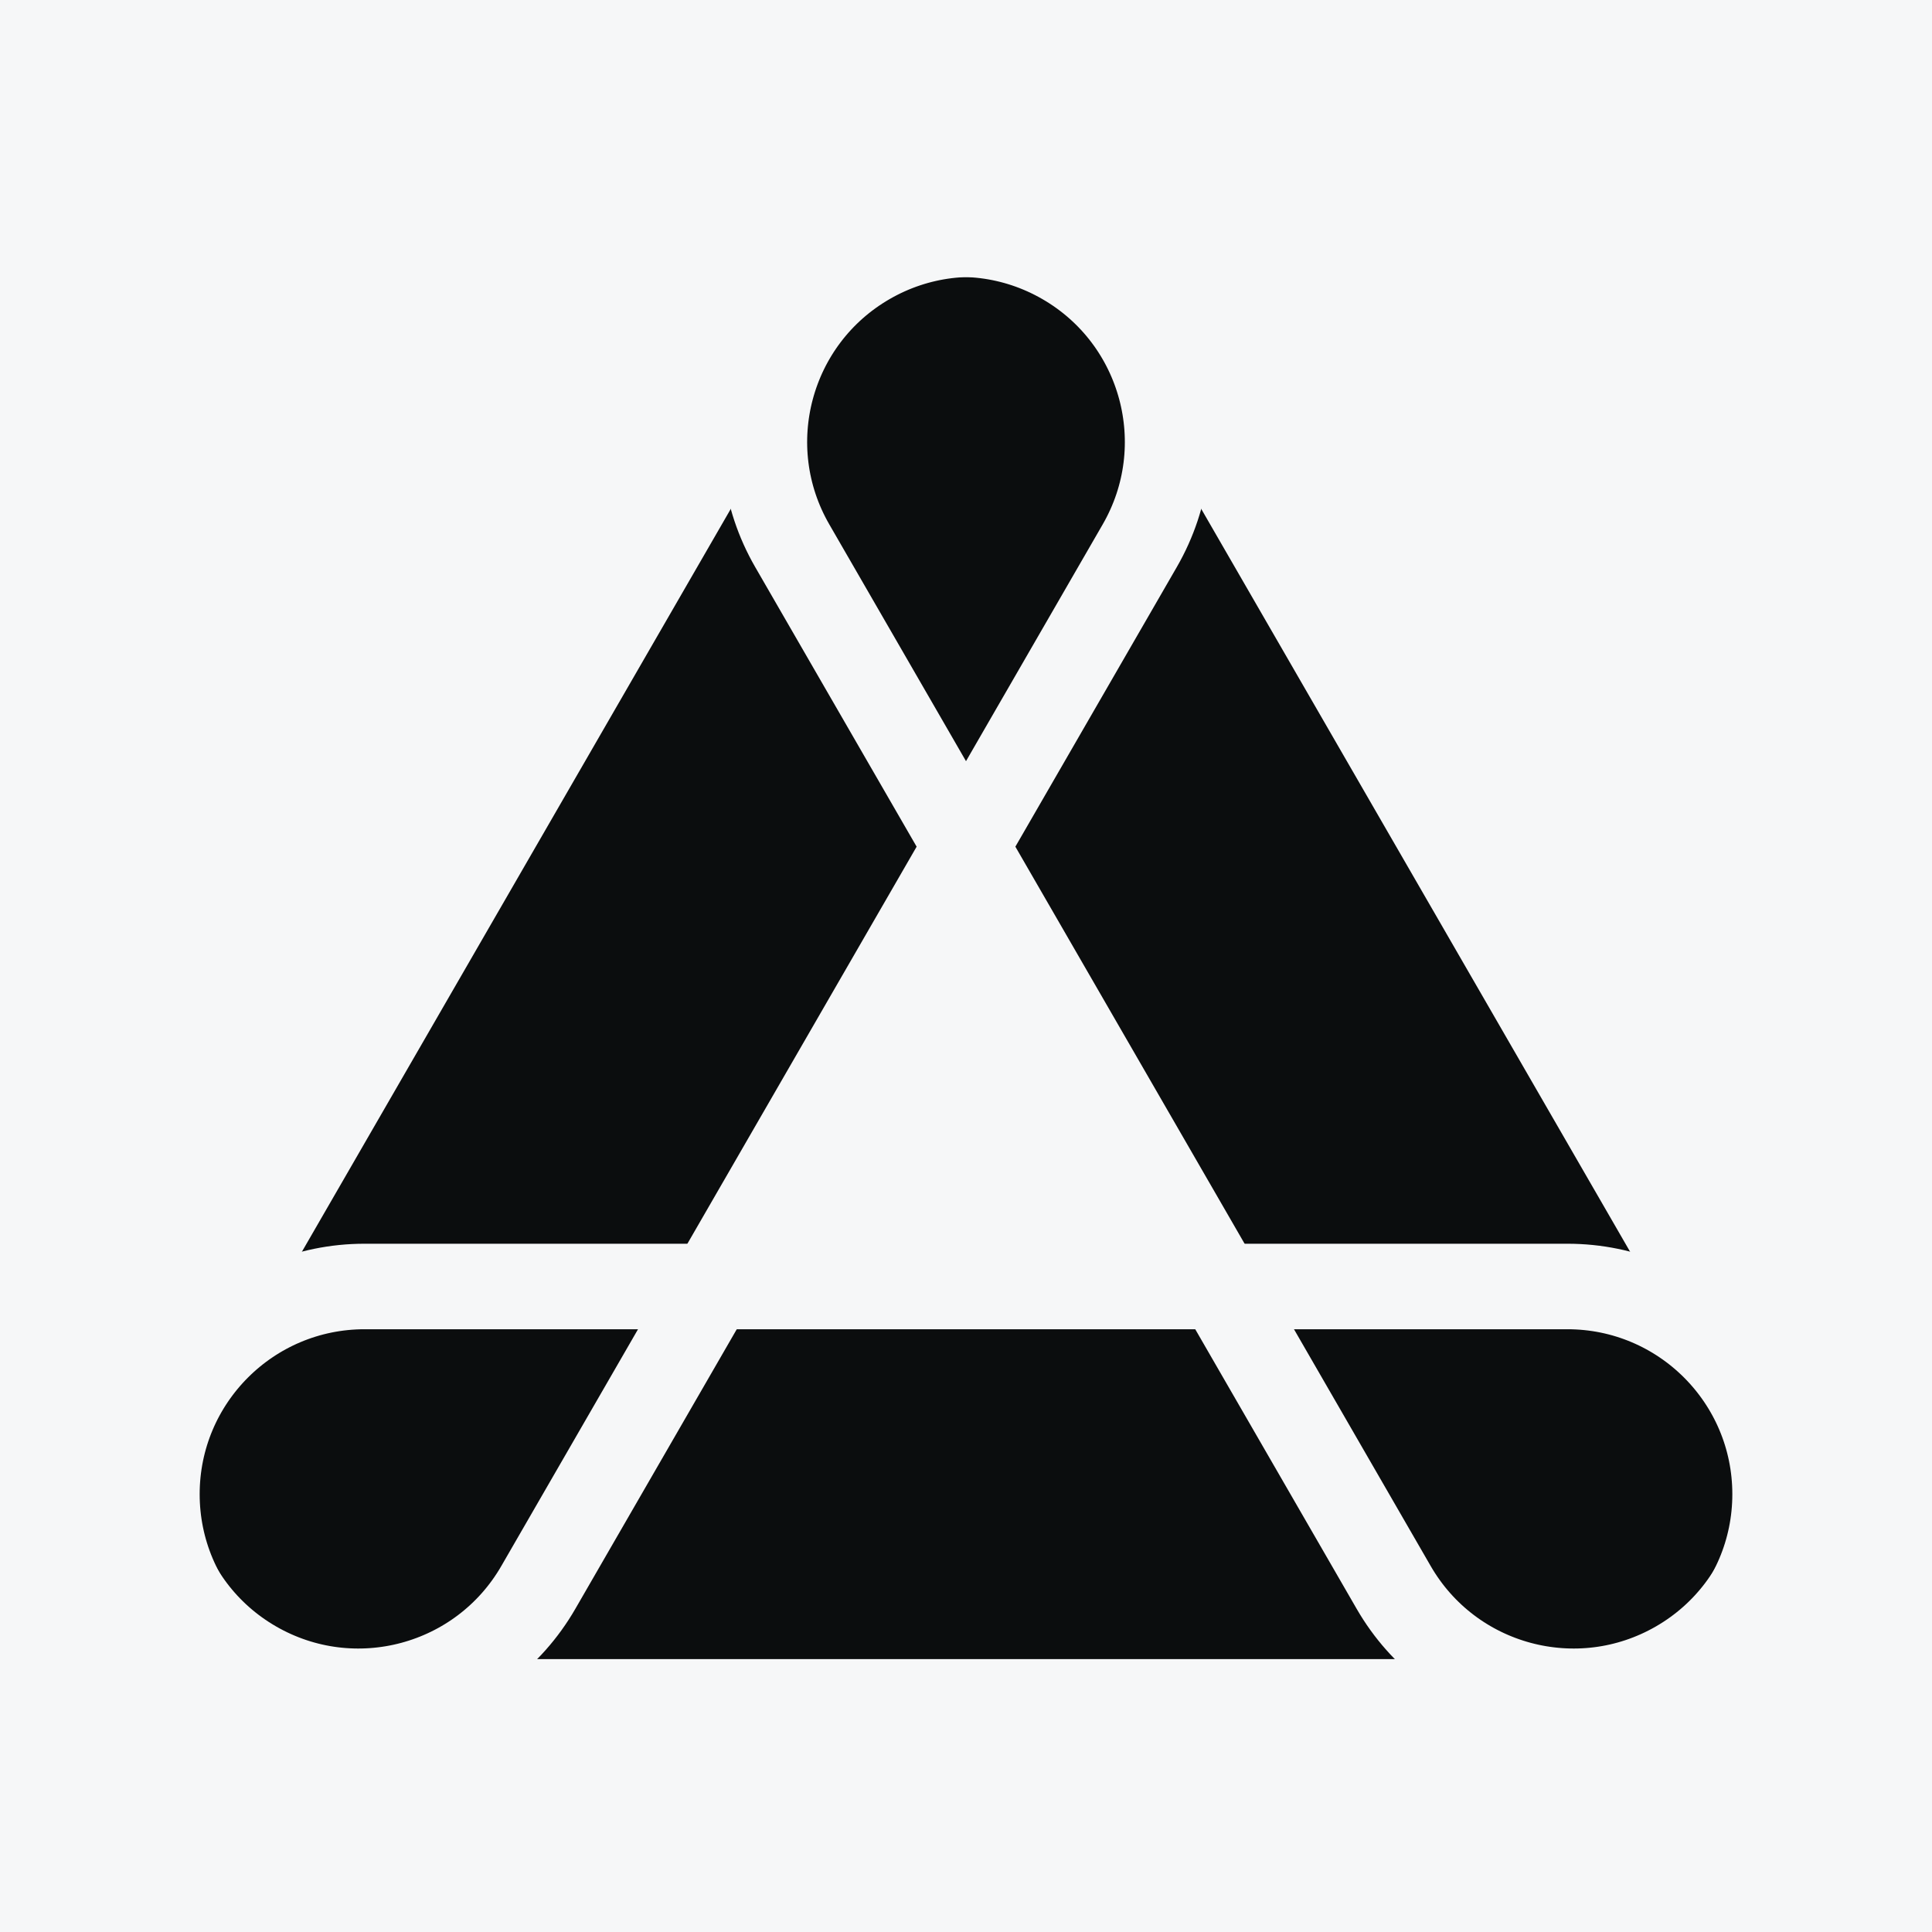
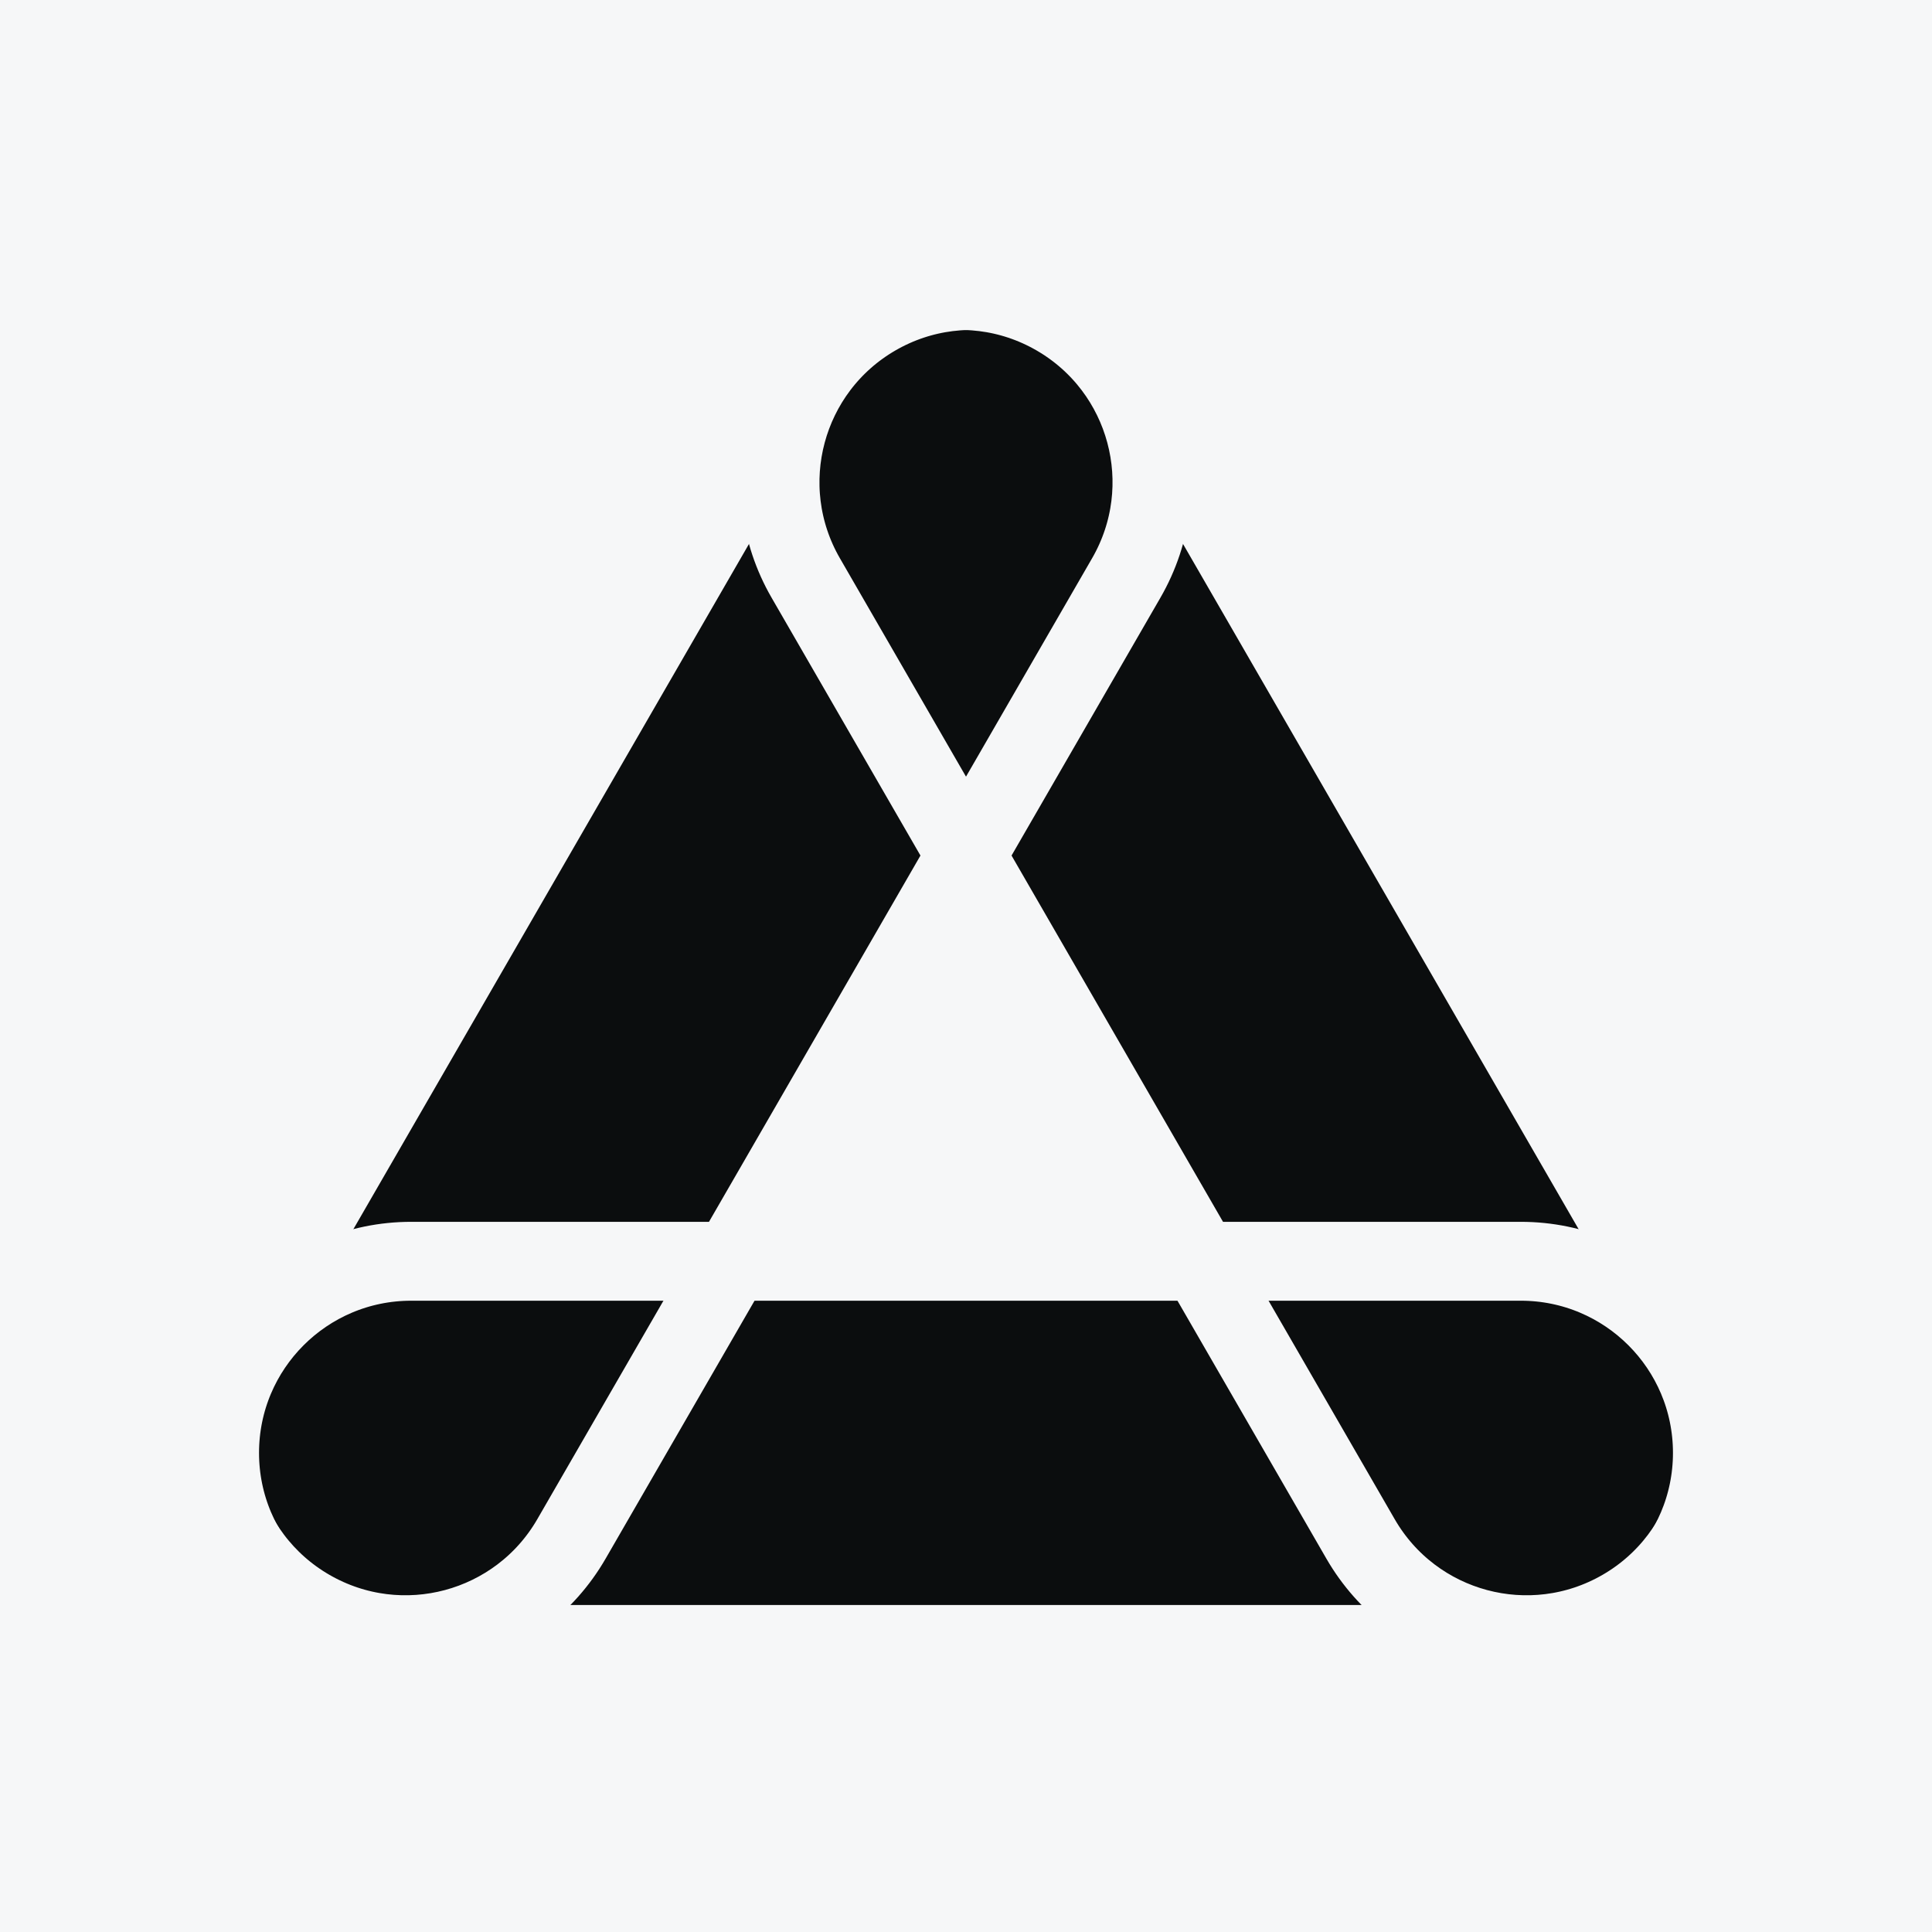
<svg xmlns="http://www.w3.org/2000/svg" width="3600" height="3600" viewBox="0 0 240 240" shape-rendering="geometricPrecision">
  <defs>
    <mask id="kil" maskUnits="userSpaceOnUse" x="0" y="0" width="240" height="240">
      <rect x="0" y="0" width="240" height="240" fill="#000" />
-       <rect x="57.605" y="93.796" width="201.016" height="51.597" rx="25.799" transform="rotate(60.000 158.113 119.595)" fill="#fff" />
-       <rect x="19.492" y="159.811" width="201.016" height="51.597" rx="25.799" transform="rotate(180.000 120.000 185.610)" fill="#fff" />
-       <rect x="-18.621" y="93.796" width="201.016" height="51.597" rx="25.799" transform="rotate(-60.000 81.887 119.595)" fill="#fff" />
-       <rect x="57.605" y="93.796" width="201.016" height="51.597" rx="25.799" transform="rotate(60.000 158.113 119.595)" fill="none" stroke="#000" stroke-width="10.623" />
-       <rect x="19.492" y="159.811" width="201.016" height="51.597" rx="25.799" transform="rotate(180.000 120.000 185.610)" fill="none" stroke="#000" stroke-width="10.623" />
-       <rect x="-18.621" y="93.796" width="201.016" height="51.597" rx="25.799" transform="rotate(-60.000 81.887 119.595)" fill="none" stroke="#000" stroke-width="10.623" />
+       <rect x="62.439" y="95.780" width="185.443" height="47.6" rx="23.8" transform="rotate(60.000 155.161 119.580)" fill="#fff" />
+       <rect x="27.279" y="156.680" width="185.443" height="47.6" rx="23.8" transform="rotate(180.000 120.000 180.480)" fill="#fff" />
+       <rect x="-7.882" y="95.780" width="185.443" height="47.6" rx="23.8" transform="rotate(-60.000 84.839 119.580)" fill="#fff" />
+       <rect x="62.439" y="95.780" width="185.443" height="47.6" rx="23.8" transform="rotate(60.000 155.161 119.580)" fill="none" stroke="#000" stroke-width="9.8" />
+       <rect x="27.279" y="156.680" width="185.443" height="47.6" rx="23.8" transform="rotate(180.000 120.000 180.480)" fill="none" stroke="#000" stroke-width="9.8" />
+       <rect x="-7.882" y="95.780" width="185.443" height="47.6" rx="23.8" transform="rotate(-60.000 84.839 119.580)" fill="none" stroke="#000" stroke-width="9.8" />
    </mask>
  </defs>
  <rect x="0" y="0" width="240" height="240" fill="#f6f7f8" />
  <rect x="0" y="0" width="240" height="240" fill="#0b0d0e" mask="url(#kil)" />
</svg>
